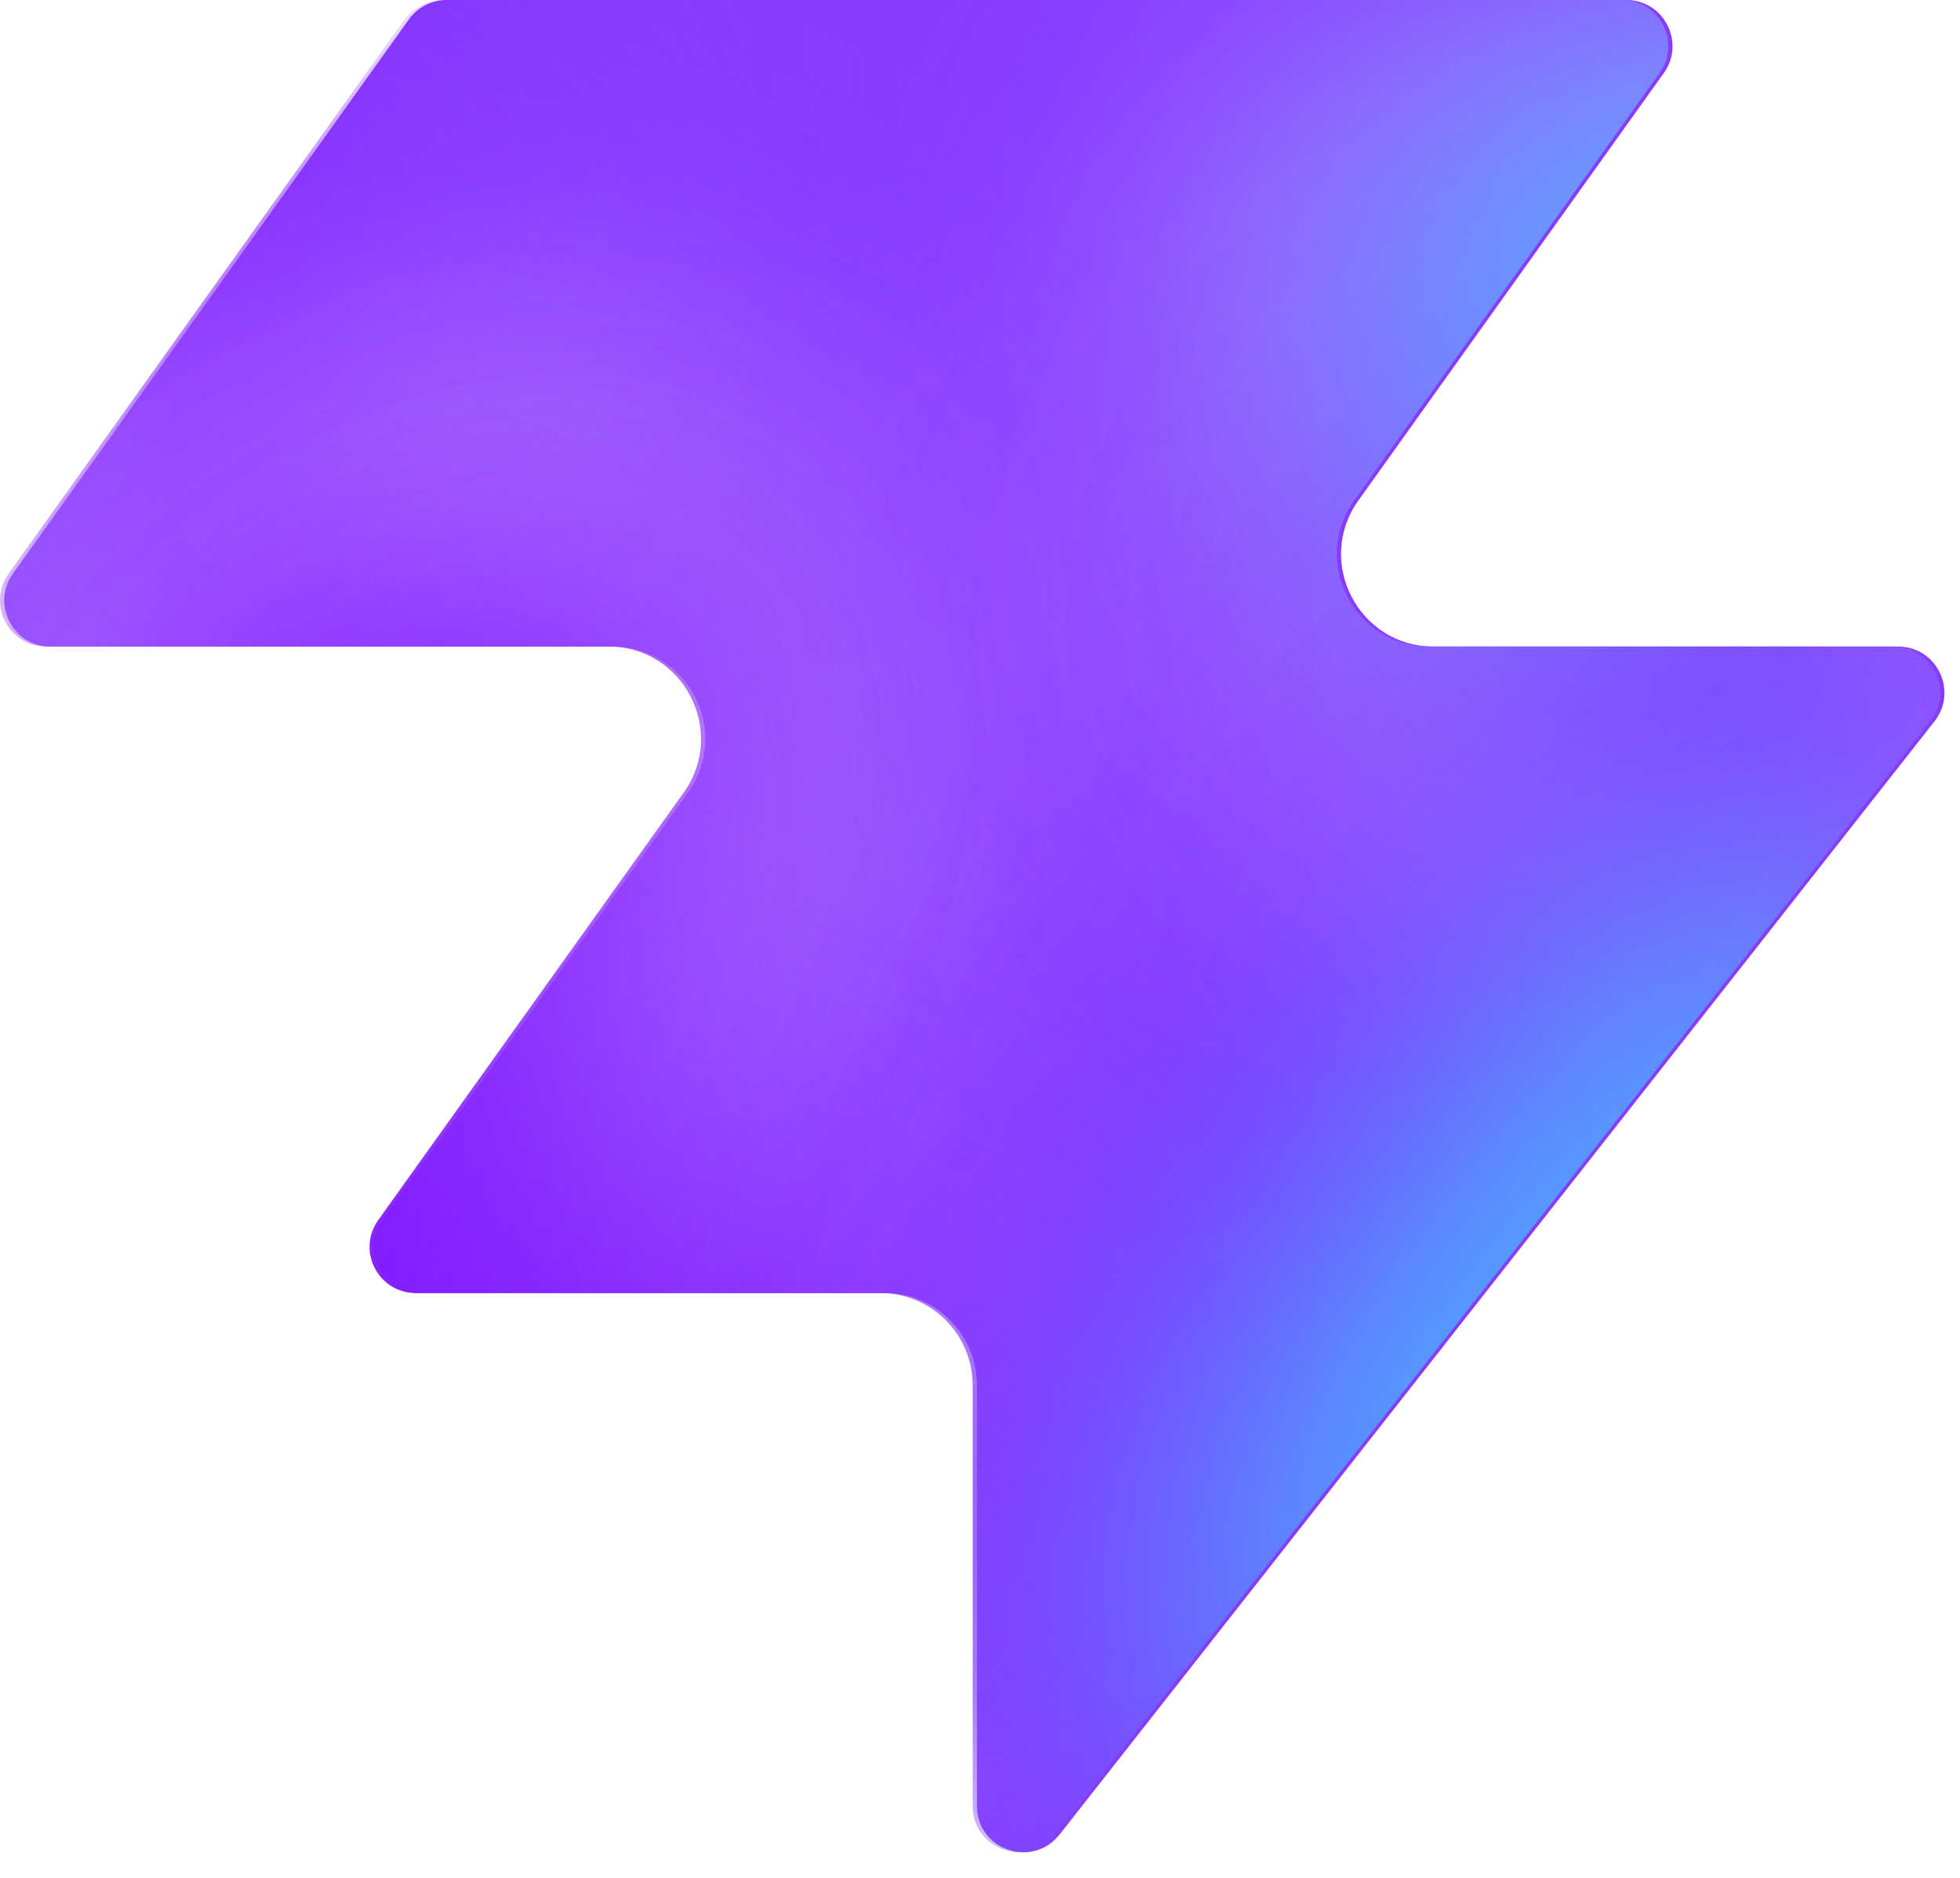
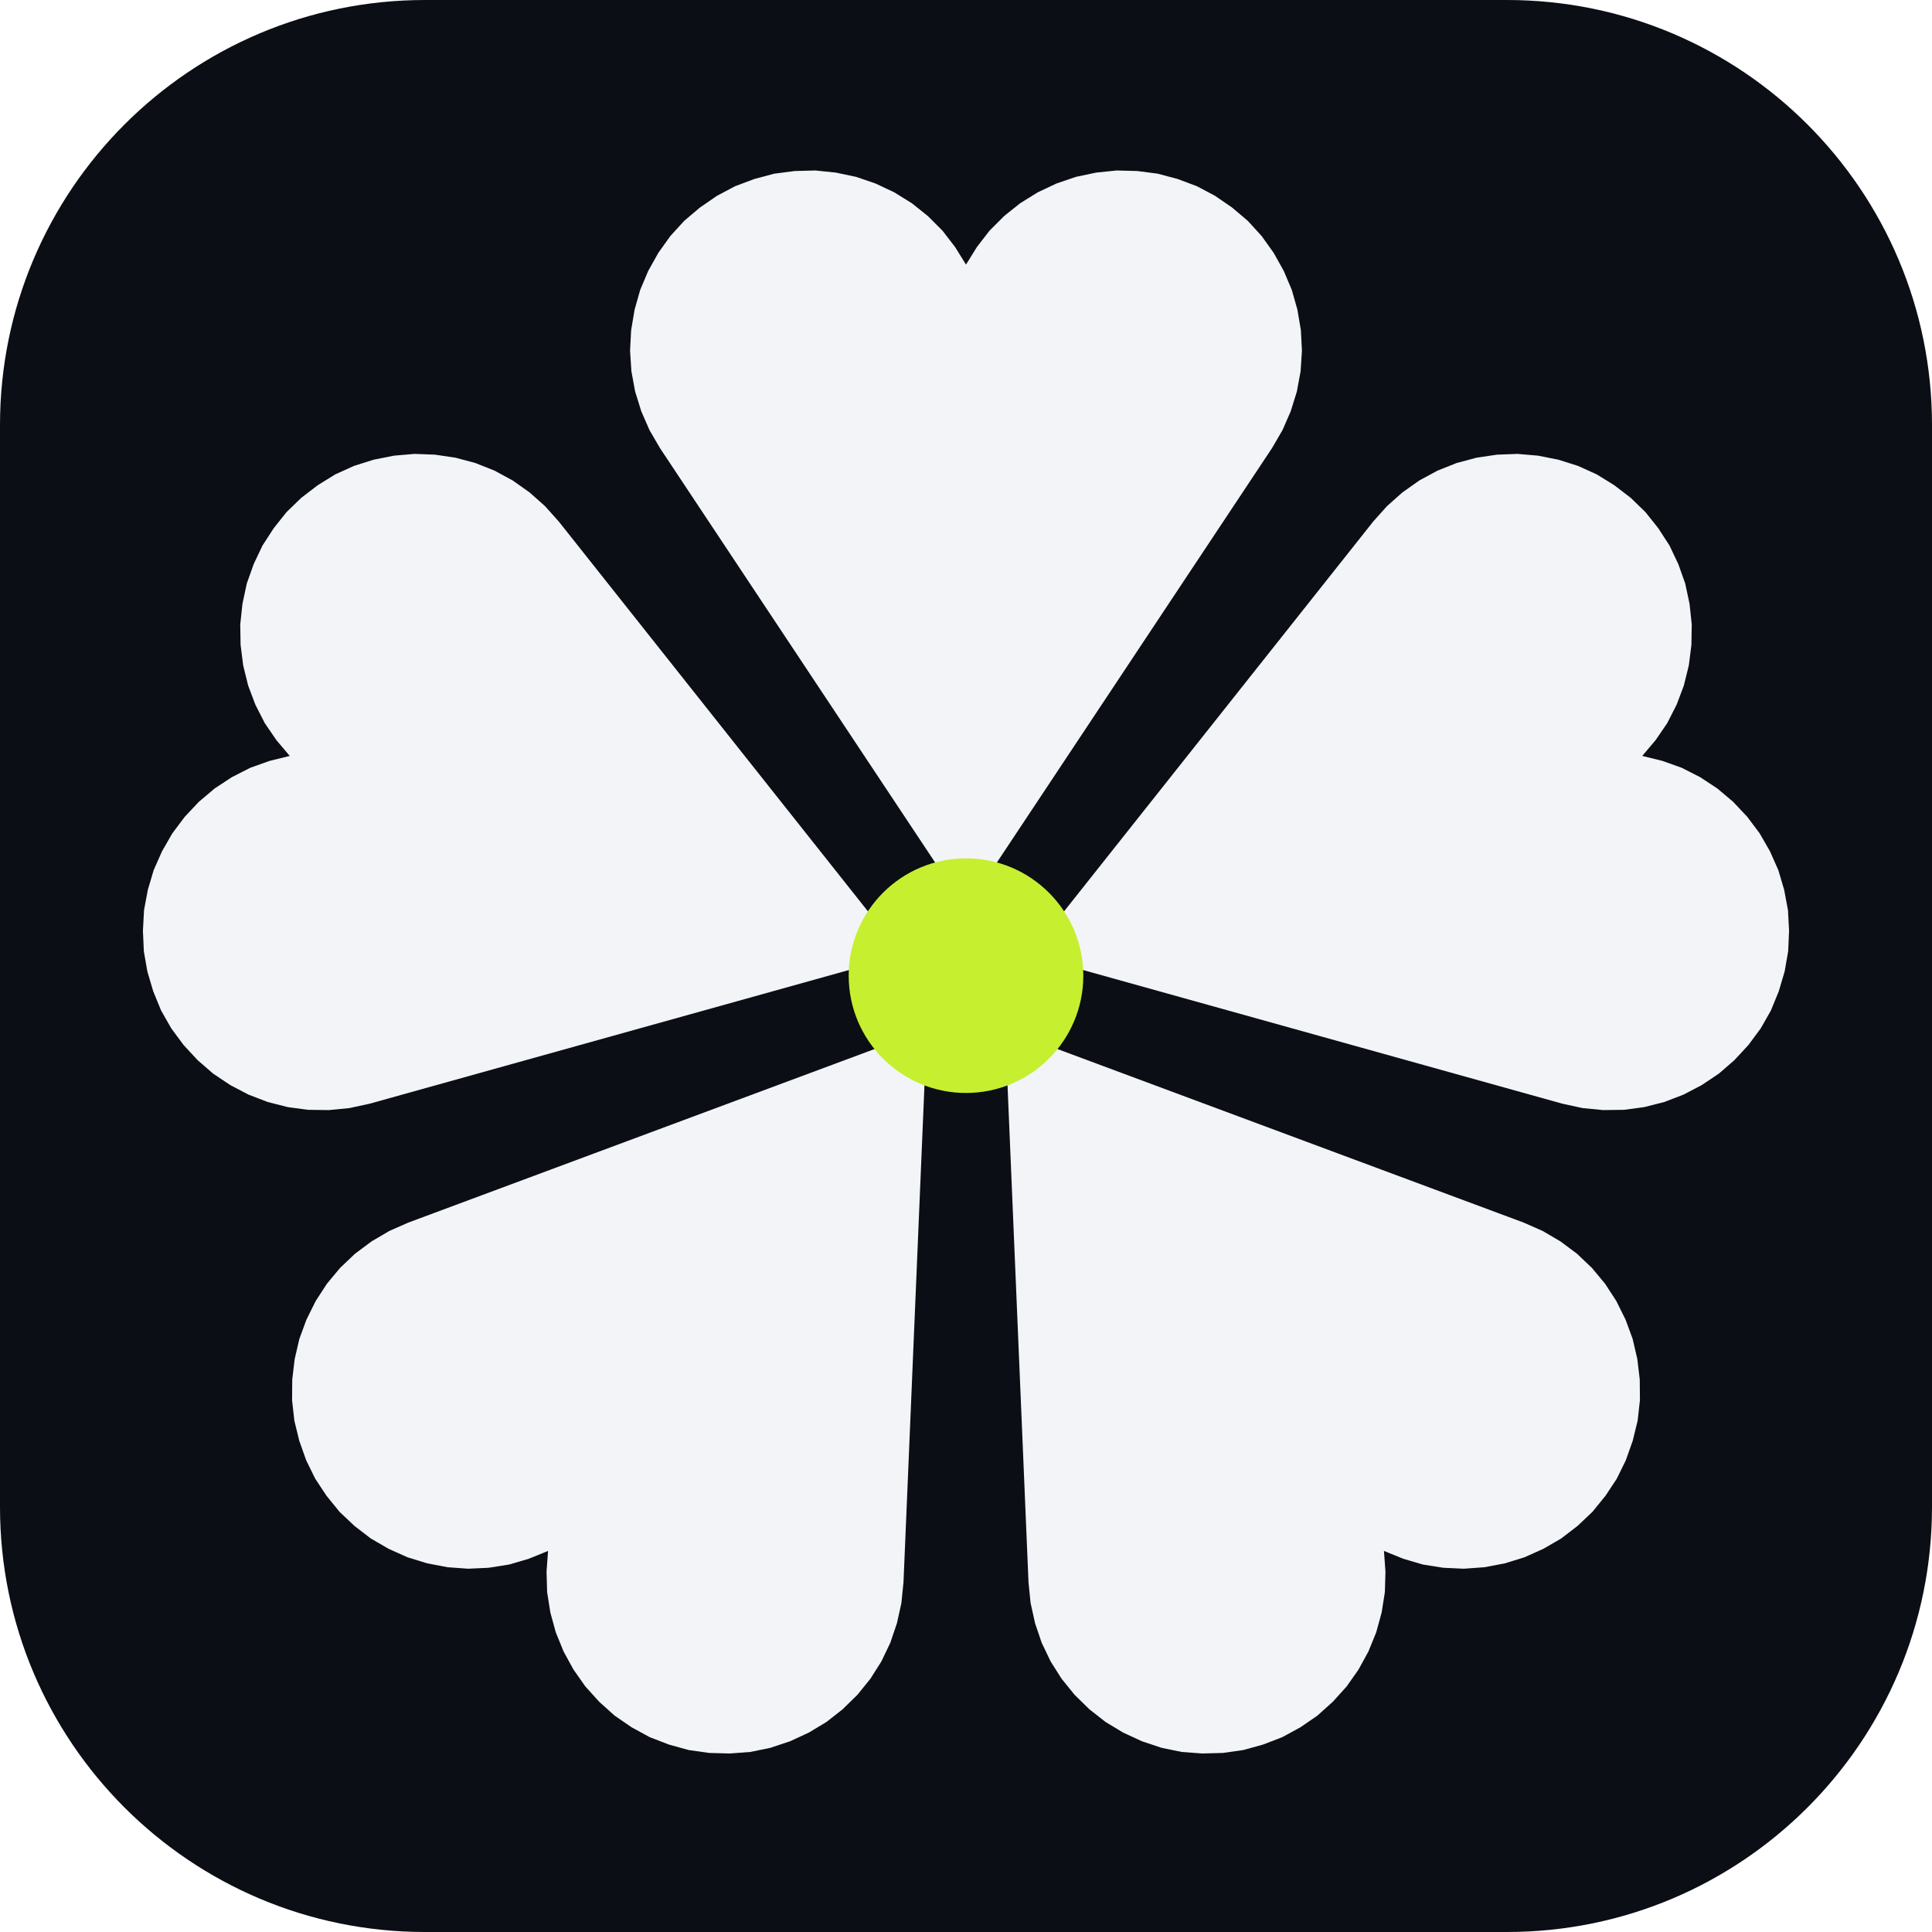
- <svg xmlns="http://www.w3.org/2000/svg" width="48" height="46" fill="none" viewBox="0 0 48 46">
-   <path fill="#863bff" d="M25.946 44.938c-.664.845-2.021.375-2.021-.698V33.937a2.26 2.26 0 0 0-2.262-2.262H10.287c-.92 0-1.456-1.04-.92-1.788l7.48-10.471c1.07-1.497 0-3.578-1.842-3.578H1.237c-.92 0-1.456-1.04-.92-1.788L10.013.474c.214-.297.556-.474.92-.474h28.894c.92 0 1.456 1.04.92 1.788l-7.48 10.471c-1.07 1.498 0 3.579 1.842 3.579h11.377c.943 0 1.473 1.088.89 1.83L25.947 44.94z" style="fill:#863bff;fill:color(display-p3 .525 .23 1);fill-opacity:1" />
-   <mask id="a" width="48" height="46" x="0" y="0" maskUnits="userSpaceOnUse" style="mask-type:alpha">
-     <path fill="#000" d="M25.842 44.938c-.664.844-2.021.375-2.021-.698V33.937a2.26 2.26 0 0 0-2.262-2.262H10.183c-.92 0-1.456-1.04-.92-1.788l7.48-10.471c1.07-1.498 0-3.579-1.842-3.579H1.133c-.92 0-1.456-1.04-.92-1.787L9.91.473c.214-.297.556-.474.92-.474h28.894c.92 0 1.456 1.04.92 1.788l-7.48 10.471c-1.07 1.498 0 3.578 1.842 3.578h11.377c.943 0 1.473 1.088.89 1.832L25.843 44.94z" style="fill:#000;fill-opacity:1" />
-   </mask>
-   <g mask="url(#a)">
-     <g filter="url(#b)">
-       <ellipse cx="5.508" cy="14.704" fill="#ede6ff" rx="5.508" ry="14.704" style="fill:#ede6ff;fill:color(display-p3 .927 .903 1);fill-opacity:1" transform="matrix(.00324 1 1 -.00324 -4.47 31.516)" />
-     </g>
-     <g filter="url(#c)">
-       <ellipse cx="10.399" cy="29.851" fill="#ede6ff" rx="10.399" ry="29.851" style="fill:#ede6ff;fill:color(display-p3 .927 .903 1);fill-opacity:1" transform="matrix(.00324 1 1 -.00324 -39.328 7.883)" />
-     </g>
-     <g filter="url(#d)">
-       <ellipse cx="5.508" cy="30.487" fill="#7e14ff" rx="5.508" ry="30.487" style="fill:#7e14ff;fill:color(display-p3 .492 .077 1);fill-opacity:1" transform="rotate(89.814 -25.913 -14.639)scale(1 -1)" />
-     </g>
-     <g filter="url(#e)">
-       <ellipse cx="5.508" cy="30.599" fill="#7e14ff" rx="5.508" ry="30.599" style="fill:#7e14ff;fill:color(display-p3 .492 .077 1);fill-opacity:1" transform="rotate(89.814 -32.644 -3.334)scale(1 -1)" />
-     </g>
-     <g filter="url(#f)">
-       <ellipse cx="5.508" cy="30.599" fill="#7e14ff" rx="5.508" ry="30.599" style="fill:#7e14ff;fill:color(display-p3 .492 .077 1);fill-opacity:1" transform="matrix(.00324 1 1 -.00324 -34.34 30.47)" />
-     </g>
-     <g filter="url(#g)">
-       <ellipse cx="14.072" cy="22.078" fill="#ede6ff" rx="14.072" ry="22.078" style="fill:#ede6ff;fill:color(display-p3 .927 .903 1);fill-opacity:1" transform="rotate(93.35 24.506 48.493)scale(-1 1)" />
-     </g>
-     <g filter="url(#h)">
-       <ellipse cx="3.47" cy="21.501" fill="#7e14ff" rx="3.47" ry="21.501" style="fill:#7e14ff;fill:color(display-p3 .492 .077 1);fill-opacity:1" transform="rotate(89.009 28.708 47.59)scale(-1 1)" />
-     </g>
-     <g filter="url(#i)">
-       <ellipse cx="3.47" cy="21.501" fill="#7e14ff" rx="3.47" ry="21.501" style="fill:#7e14ff;fill:color(display-p3 .492 .077 1);fill-opacity:1" transform="rotate(89.009 28.708 47.59)scale(-1 1)" />
-     </g>
-     <g filter="url(#j)">
-       <ellipse cx=".387" cy="8.972" fill="#7e14ff" rx="4.407" ry="29.108" style="fill:#7e14ff;fill:color(display-p3 .492 .077 1);fill-opacity:1" transform="rotate(39.51 .387 8.972)" />
-     </g>
-     <g filter="url(#k)">
-       <ellipse cx="47.523" cy="-6.092" fill="#7e14ff" rx="4.407" ry="29.108" style="fill:#7e14ff;fill:color(display-p3 .492 .077 1);fill-opacity:1" transform="rotate(37.892 47.523 -6.092)" />
-     </g>
-     <g filter="url(#l)">
-       <ellipse cx="41.412" cy="6.333" fill="#47bfff" rx="5.971" ry="9.665" style="fill:#47bfff;fill:color(display-p3 .28 .748 1);fill-opacity:1" transform="rotate(37.892 41.412 6.333)" />
-     </g>
-     <g filter="url(#m)">
-       <ellipse cx="-1.879" cy="38.332" fill="#7e14ff" rx="4.407" ry="29.108" style="fill:#7e14ff;fill:color(display-p3 .492 .077 1);fill-opacity:1" transform="rotate(37.892 -1.88 38.332)" />
-     </g>
-     <g filter="url(#n)">
-       <ellipse cx="-1.879" cy="38.332" fill="#7e14ff" rx="4.407" ry="29.108" style="fill:#7e14ff;fill:color(display-p3 .492 .077 1);fill-opacity:1" transform="rotate(37.892 -1.88 38.332)" />
-     </g>
-     <g filter="url(#o)">
-       <ellipse cx="35.651" cy="29.907" fill="#7e14ff" rx="4.407" ry="29.108" style="fill:#7e14ff;fill:color(display-p3 .492 .077 1);fill-opacity:1" transform="rotate(37.892 35.651 29.907)" />
-     </g>
-     <g filter="url(#p)">
-       <ellipse cx="38.418" cy="32.4" fill="#47bfff" rx="5.971" ry="15.297" style="fill:#47bfff;fill:color(display-p3 .28 .748 1);fill-opacity:1" transform="rotate(37.892 38.418 32.4)" />
-     </g>
+ <svg xmlns="http://www.w3.org/2000/svg" viewBox="0 0 100 100">
+   <rect width="100" height="100" rx="22" fill="#0b0e14" />
+   <g fill="#f2f4f8" transform="translate(50 50.5) scale(1.38) translate(-50 -50)">
+     <path d="M50.00 47.50 L38.52 30.21 L38.13 29.54 L37.82 28.83 L37.59 28.09 L37.45 27.33 L37.40 26.56 L37.44 25.79 L37.57 25.02 L37.78 24.28 L38.08 23.57 L38.46 22.89 L38.91 22.26 L39.43 21.69 L40.02 21.19 L40.66 20.75 L41.34 20.39 L42.06 20.12 L42.81 19.92 L43.58 19.82 L44.35 19.80 L45.12 19.88 L45.88 20.04 L46.61 20.29 L47.31 20.62 L47.97 21.03 L48.57 21.51 L49.12 22.06 L49.59 22.67 L50.00 23.33 L50.00 23.33 L50.41 22.67 L50.88 22.06 L51.43 21.51 L52.03 21.03 L52.69 20.62 L53.39 20.29 L54.12 20.04 L54.88 19.88 L55.65 19.80 L56.42 19.82 L57.19 19.92 L57.94 20.12 L58.66 20.39 L59.34 20.75 L59.98 21.19 L60.57 21.69 L61.09 22.26 L61.54 22.89 L61.92 23.57 L62.22 24.28 L62.43 25.02 L62.56 25.79 L62.60 26.56 L62.55 27.33 L62.41 28.09 L62.18 28.83 L61.87 29.54 L61.48 30.21Z" transform="rotate(0 50 50)" />
+     <path d="M50.00 47.50 L38.52 30.21 L38.13 29.54 L37.82 28.83 L37.59 28.09 L37.45 27.33 L37.40 26.56 L37.44 25.79 L37.57 25.02 L37.78 24.28 L38.08 23.57 L38.46 22.89 L38.91 22.26 L39.43 21.69 L40.02 21.19 L40.66 20.75 L41.34 20.39 L42.06 20.12 L42.81 19.92 L43.58 19.82 L44.35 19.80 L45.12 19.88 L45.88 20.04 L46.61 20.29 L47.31 20.62 L47.97 21.03 L48.57 21.51 L49.12 22.06 L49.59 22.67 L50.00 23.33 L50.00 23.33 L50.41 22.67 L50.88 22.06 L51.43 21.51 L52.03 21.03 L52.69 20.62 L53.39 20.29 L54.12 20.04 L54.88 19.88 L55.65 19.80 L56.42 19.82 L57.19 19.92 L57.94 20.12 L58.66 20.39 L59.34 20.75 L59.98 21.19 L60.57 21.69 L61.09 22.26 L61.54 22.89 L61.92 23.57 L62.22 24.28 L62.43 25.02 L62.56 25.79 L62.60 26.56 L62.55 27.33 L62.41 28.09 L62.18 28.83 L61.87 29.54 L61.48 30.21Z" transform="rotate(72 50 50)" />
+     <path d="M50.00 47.50 L38.52 30.21 L38.13 29.54 L37.82 28.83 L37.59 28.09 L37.45 27.33 L37.40 26.56 L37.44 25.79 L37.57 25.02 L37.78 24.28 L38.08 23.57 L38.46 22.89 L38.91 22.26 L39.43 21.69 L40.02 21.19 L40.66 20.75 L41.34 20.39 L42.06 20.12 L42.81 19.92 L43.58 19.82 L44.35 19.80 L45.12 19.88 L45.88 20.04 L46.61 20.29 L47.31 20.62 L47.97 21.03 L48.57 21.51 L49.12 22.06 L49.59 22.67 L50.00 23.33 L50.00 23.33 L50.41 22.67 L50.88 22.06 L51.43 21.51 L52.03 21.03 L52.69 20.62 L53.39 20.29 L54.12 20.04 L54.88 19.88 L55.65 19.80 L56.42 19.82 L57.19 19.92 L57.94 20.12 L58.66 20.39 L59.34 20.75 L59.98 21.19 L60.57 21.69 L61.09 22.26 L61.54 22.89 L61.92 23.57 L62.22 24.28 L62.43 25.02 L62.56 25.79 L62.60 26.56 L62.55 27.33 L62.41 28.09 L62.18 28.83 L61.87 29.54 L61.48 30.21Z" transform="rotate(144 50 50)" />
+     <path d="M50.00 47.50 L38.52 30.21 L38.13 29.54 L37.82 28.83 L37.59 28.09 L37.45 27.33 L37.40 26.56 L37.44 25.79 L37.57 25.02 L37.78 24.28 L38.08 23.57 L38.46 22.89 L38.91 22.26 L39.43 21.69 L40.02 21.19 L40.66 20.75 L41.34 20.39 L42.06 20.12 L42.81 19.92 L43.58 19.82 L44.35 19.80 L45.12 19.88 L45.88 20.04 L46.61 20.29 L47.31 20.62 L47.97 21.03 L48.57 21.51 L49.12 22.06 L49.59 22.67 L50.00 23.33 L50.00 23.33 L50.41 22.67 L50.88 22.06 L51.43 21.51 L52.03 21.03 L52.69 20.62 L53.39 20.29 L54.12 20.04 L54.88 19.88 L55.65 19.80 L56.42 19.82 L57.19 19.92 L57.94 20.12 L58.66 20.39 L59.34 20.75 L59.98 21.19 L60.57 21.69 L61.09 22.26 L61.54 22.89 L61.92 23.57 L62.22 24.28 L62.43 25.02 L62.56 25.79 L62.60 26.56 L62.55 27.33 L62.41 28.09 L62.18 28.83 L61.87 29.54 L61.48 30.21Z" transform="rotate(216 50 50)" />
+     <path d="M50.00 47.50 L38.52 30.21 L38.13 29.54 L37.82 28.83 L37.59 28.09 L37.45 27.33 L37.40 26.56 L37.44 25.79 L37.57 25.02 L37.78 24.28 L38.08 23.57 L38.46 22.89 L38.91 22.26 L39.43 21.69 L40.02 21.19 L40.66 20.75 L41.34 20.39 L42.06 20.12 L42.81 19.92 L43.58 19.82 L44.35 19.80 L45.12 19.88 L45.88 20.04 L46.61 20.29 L47.31 20.62 L47.97 21.03 L48.57 21.51 L49.12 22.06 L49.59 22.67 L50.00 23.33 L50.00 23.33 L50.41 22.67 L50.88 22.06 L51.43 21.51 L52.03 21.03 L52.69 20.62 L53.39 20.29 L54.12 20.04 L54.88 19.88 L55.65 19.80 L56.42 19.82 L57.19 19.92 L57.94 20.12 L58.66 20.39 L59.34 20.75 L59.98 21.19 L60.57 21.69 L61.09 22.26 L61.54 22.89 L61.92 23.57 L62.22 24.28 L62.43 25.02 L62.56 25.79 L62.60 26.56 L62.55 27.33 L62.41 28.09 L62.18 28.83 L61.87 29.54 L61.48 30.21Z" transform="rotate(288 50 50)" />
+     <circle cx="50" cy="50" r="4.4" fill="#c6ef2f" />
  </g>
-   <defs>
-     <filter id="b" width="60.045" height="41.654" x="-19.77" y="16.149" color-interpolation-filters="sRGB" filterUnits="userSpaceOnUse">
-       <feFlood flood-opacity="0" result="BackgroundImageFix" />
-       <feBlend in="SourceGraphic" in2="BackgroundImageFix" result="shape" />
-       <feGaussianBlur result="effect1_foregroundBlur_2002_17158" stdDeviation="7.659" />
-     </filter>
-     <filter id="c" width="90.34" height="51.437" x="-54.613" y="-7.533" color-interpolation-filters="sRGB" filterUnits="userSpaceOnUse">
-       <feFlood flood-opacity="0" result="BackgroundImageFix" />
-       <feBlend in="SourceGraphic" in2="BackgroundImageFix" result="shape" />
-       <feGaussianBlur result="effect1_foregroundBlur_2002_17158" stdDeviation="7.659" />
-     </filter>
-     <filter id="d" width="79.355" height="29.4" x="-49.64" y="2.03" color-interpolation-filters="sRGB" filterUnits="userSpaceOnUse">
-       <feFlood flood-opacity="0" result="BackgroundImageFix" />
-       <feBlend in="SourceGraphic" in2="BackgroundImageFix" result="shape" />
-       <feGaussianBlur result="effect1_foregroundBlur_2002_17158" stdDeviation="4.596" />
-     </filter>
-     <filter id="e" width="79.579" height="29.4" x="-45.045" y="20.029" color-interpolation-filters="sRGB" filterUnits="userSpaceOnUse">
-       <feFlood flood-opacity="0" result="BackgroundImageFix" />
-       <feBlend in="SourceGraphic" in2="BackgroundImageFix" result="shape" />
-       <feGaussianBlur result="effect1_foregroundBlur_2002_17158" stdDeviation="4.596" />
-     </filter>
-     <filter id="f" width="79.579" height="29.4" x="-43.513" y="21.178" color-interpolation-filters="sRGB" filterUnits="userSpaceOnUse">
-       <feFlood flood-opacity="0" result="BackgroundImageFix" />
-       <feBlend in="SourceGraphic" in2="BackgroundImageFix" result="shape" />
-       <feGaussianBlur result="effect1_foregroundBlur_2002_17158" stdDeviation="4.596" />
-     </filter>
-     <filter id="g" width="74.749" height="58.852" x="15.756" y="-17.901" color-interpolation-filters="sRGB" filterUnits="userSpaceOnUse">
-       <feFlood flood-opacity="0" result="BackgroundImageFix" />
-       <feBlend in="SourceGraphic" in2="BackgroundImageFix" result="shape" />
-       <feGaussianBlur result="effect1_foregroundBlur_2002_17158" stdDeviation="7.659" />
-     </filter>
-     <filter id="h" width="61.377" height="25.362" x="23.548" y="2.284" color-interpolation-filters="sRGB" filterUnits="userSpaceOnUse">
-       <feFlood flood-opacity="0" result="BackgroundImageFix" />
-       <feBlend in="SourceGraphic" in2="BackgroundImageFix" result="shape" />
-       <feGaussianBlur result="effect1_foregroundBlur_2002_17158" stdDeviation="4.596" />
-     </filter>
-     <filter id="i" width="61.377" height="25.362" x="23.548" y="2.284" color-interpolation-filters="sRGB" filterUnits="userSpaceOnUse">
-       <feFlood flood-opacity="0" result="BackgroundImageFix" />
-       <feBlend in="SourceGraphic" in2="BackgroundImageFix" result="shape" />
-       <feGaussianBlur result="effect1_foregroundBlur_2002_17158" stdDeviation="4.596" />
-     </filter>
-     <filter id="j" width="56.045" height="63.649" x="-27.636" y="-22.853" color-interpolation-filters="sRGB" filterUnits="userSpaceOnUse">
-       <feFlood flood-opacity="0" result="BackgroundImageFix" />
-       <feBlend in="SourceGraphic" in2="BackgroundImageFix" result="shape" />
-       <feGaussianBlur result="effect1_foregroundBlur_2002_17158" stdDeviation="4.596" />
-     </filter>
-     <filter id="k" width="54.814" height="64.646" x="20.116" y="-38.415" color-interpolation-filters="sRGB" filterUnits="userSpaceOnUse">
-       <feFlood flood-opacity="0" result="BackgroundImageFix" />
-       <feBlend in="SourceGraphic" in2="BackgroundImageFix" result="shape" />
-       <feGaussianBlur result="effect1_foregroundBlur_2002_17158" stdDeviation="4.596" />
-     </filter>
-     <filter id="l" width="33.541" height="35.313" x="24.641" y="-11.323" color-interpolation-filters="sRGB" filterUnits="userSpaceOnUse">
-       <feFlood flood-opacity="0" result="BackgroundImageFix" />
-       <feBlend in="SourceGraphic" in2="BackgroundImageFix" result="shape" />
-       <feGaussianBlur result="effect1_foregroundBlur_2002_17158" stdDeviation="4.596" />
-     </filter>
-     <filter id="m" width="54.814" height="64.646" x="-29.286" y="6.009" color-interpolation-filters="sRGB" filterUnits="userSpaceOnUse">
-       <feFlood flood-opacity="0" result="BackgroundImageFix" />
-       <feBlend in="SourceGraphic" in2="BackgroundImageFix" result="shape" />
-       <feGaussianBlur result="effect1_foregroundBlur_2002_17158" stdDeviation="4.596" />
-     </filter>
-     <filter id="n" width="54.814" height="64.646" x="-29.286" y="6.009" color-interpolation-filters="sRGB" filterUnits="userSpaceOnUse">
-       <feFlood flood-opacity="0" result="BackgroundImageFix" />
-       <feBlend in="SourceGraphic" in2="BackgroundImageFix" result="shape" />
-       <feGaussianBlur result="effect1_foregroundBlur_2002_17158" stdDeviation="4.596" />
-     </filter>
-     <filter id="o" width="54.814" height="64.646" x="8.244" y="-2.416" color-interpolation-filters="sRGB" filterUnits="userSpaceOnUse">
-       <feFlood flood-opacity="0" result="BackgroundImageFix" />
-       <feBlend in="SourceGraphic" in2="BackgroundImageFix" result="shape" />
-       <feGaussianBlur result="effect1_foregroundBlur_2002_17158" stdDeviation="4.596" />
-     </filter>
-     <filter id="p" width="39.409" height="43.623" x="18.713" y="10.588" color-interpolation-filters="sRGB" filterUnits="userSpaceOnUse">
-       <feFlood flood-opacity="0" result="BackgroundImageFix" />
-       <feBlend in="SourceGraphic" in2="BackgroundImageFix" result="shape" />
-       <feGaussianBlur result="effect1_foregroundBlur_2002_17158" stdDeviation="4.596" />
-     </filter>
-   </defs>
</svg>
